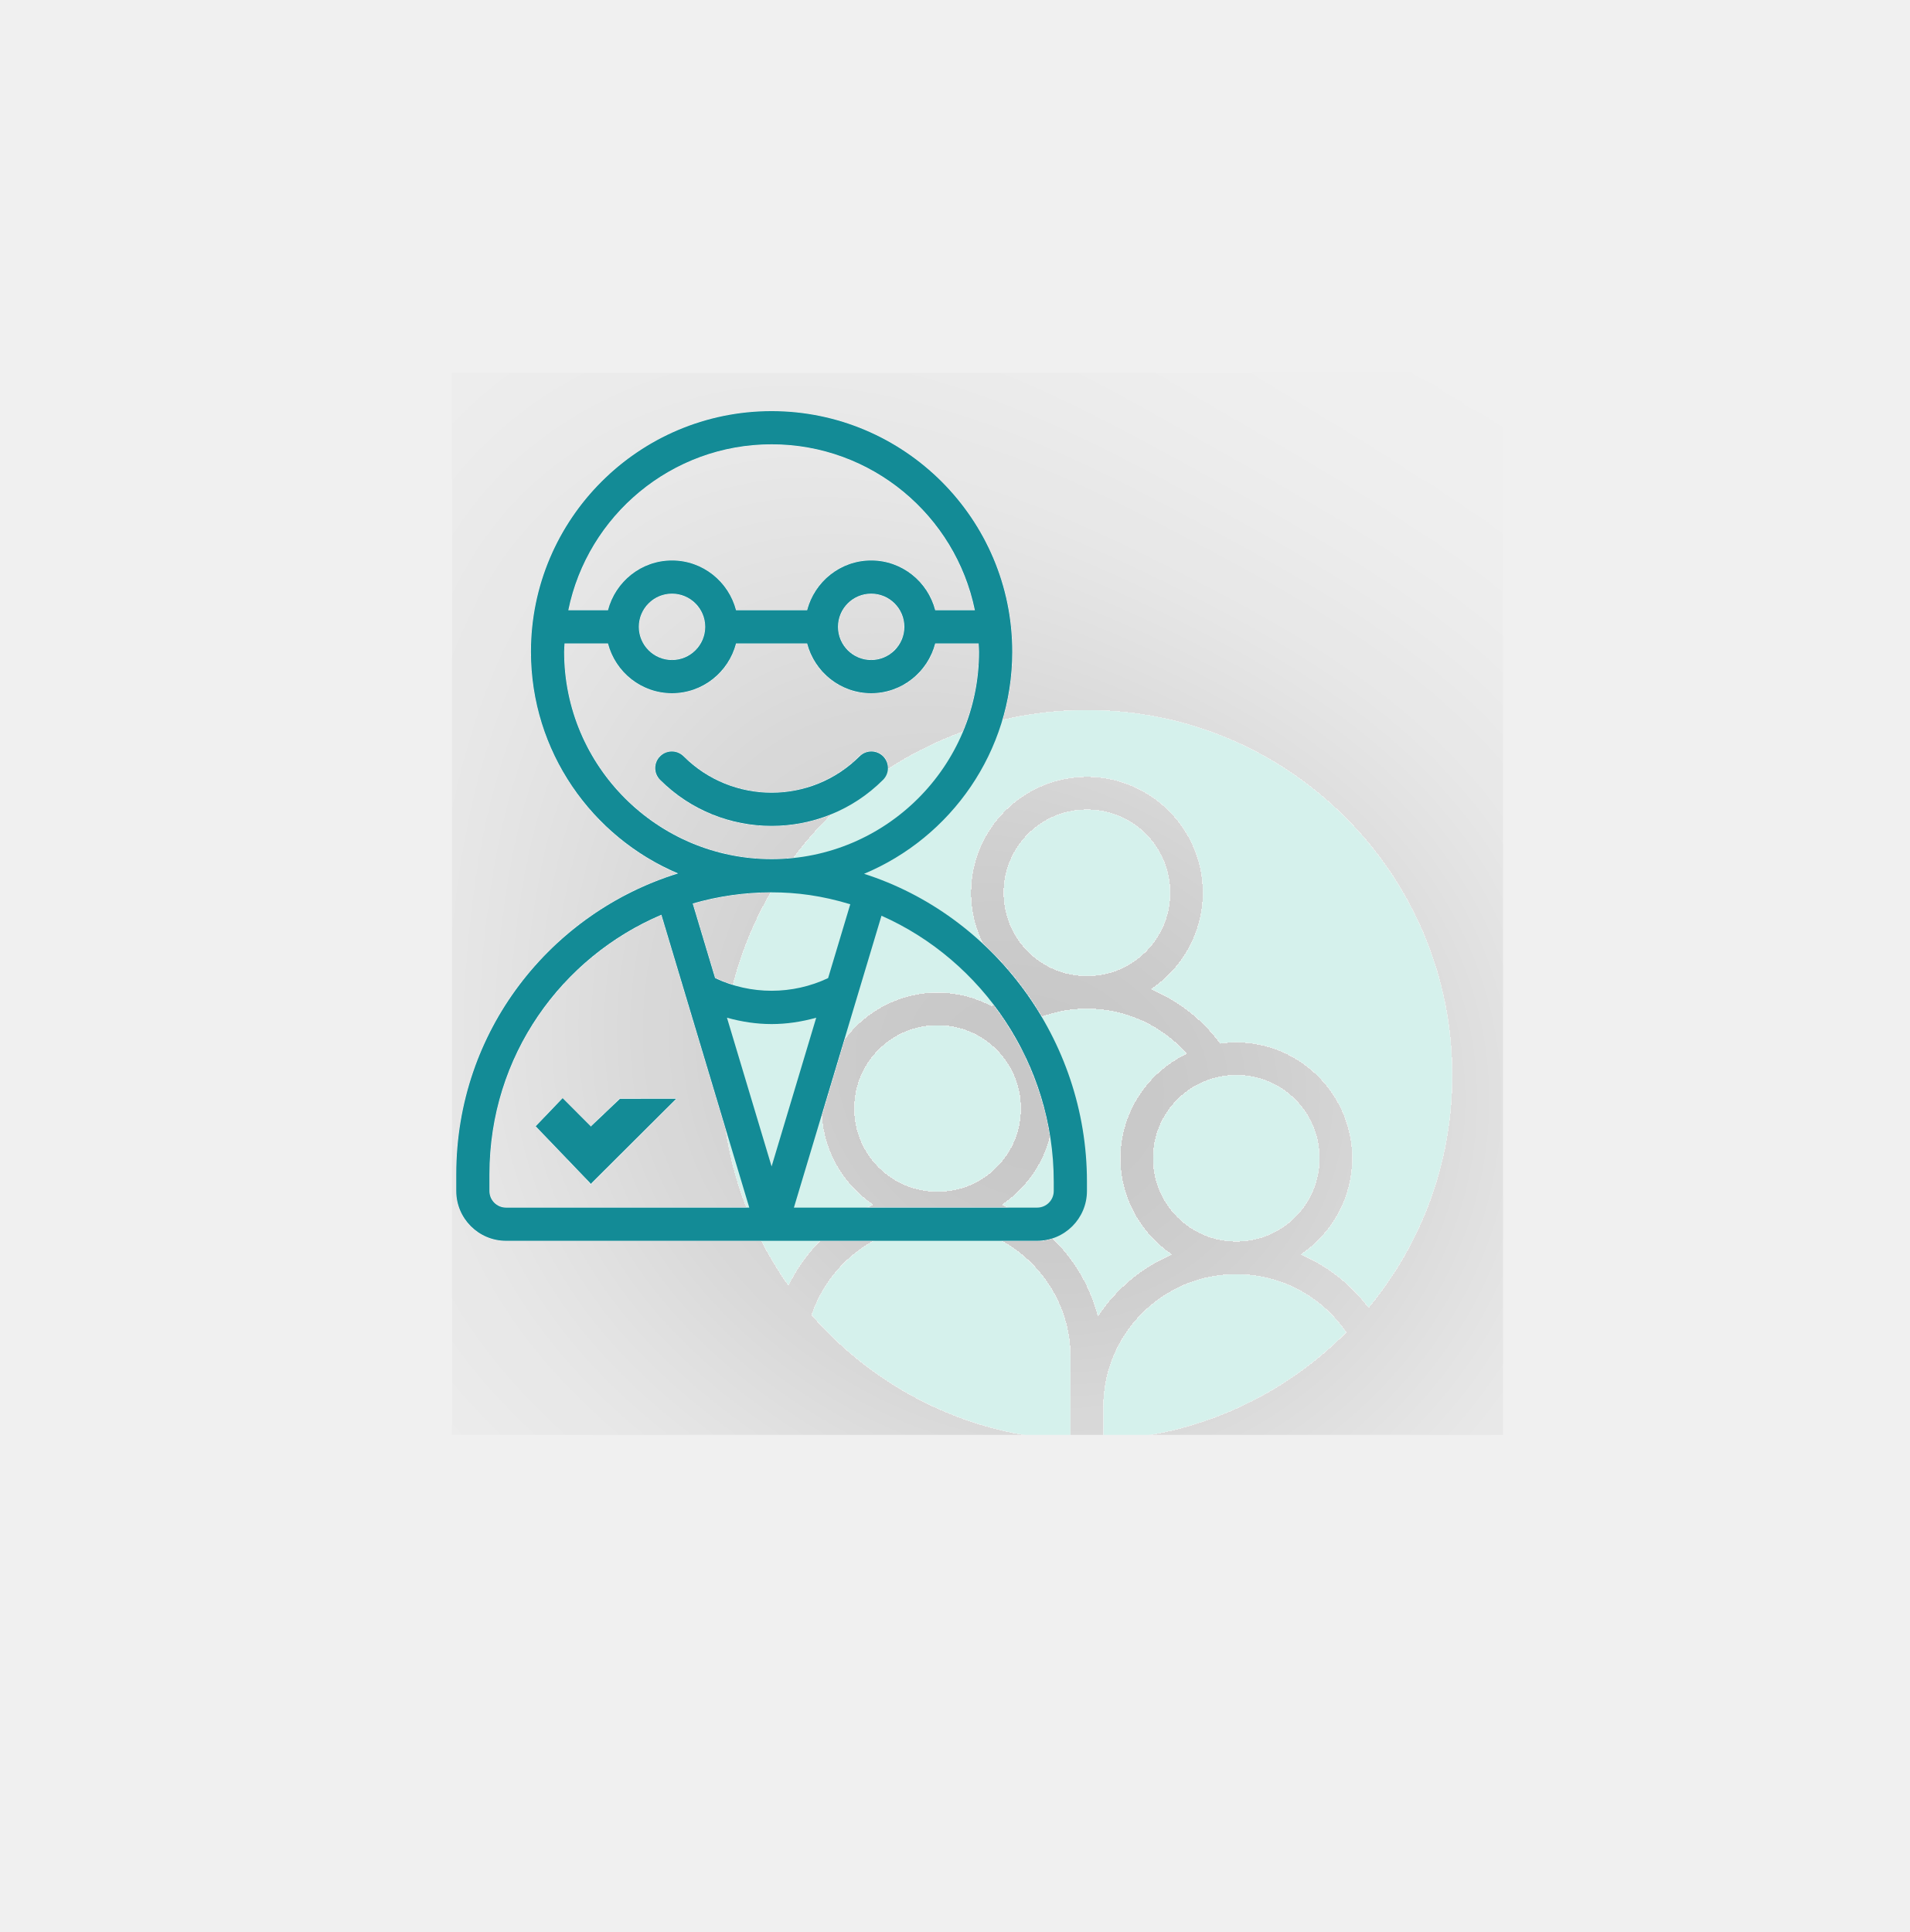
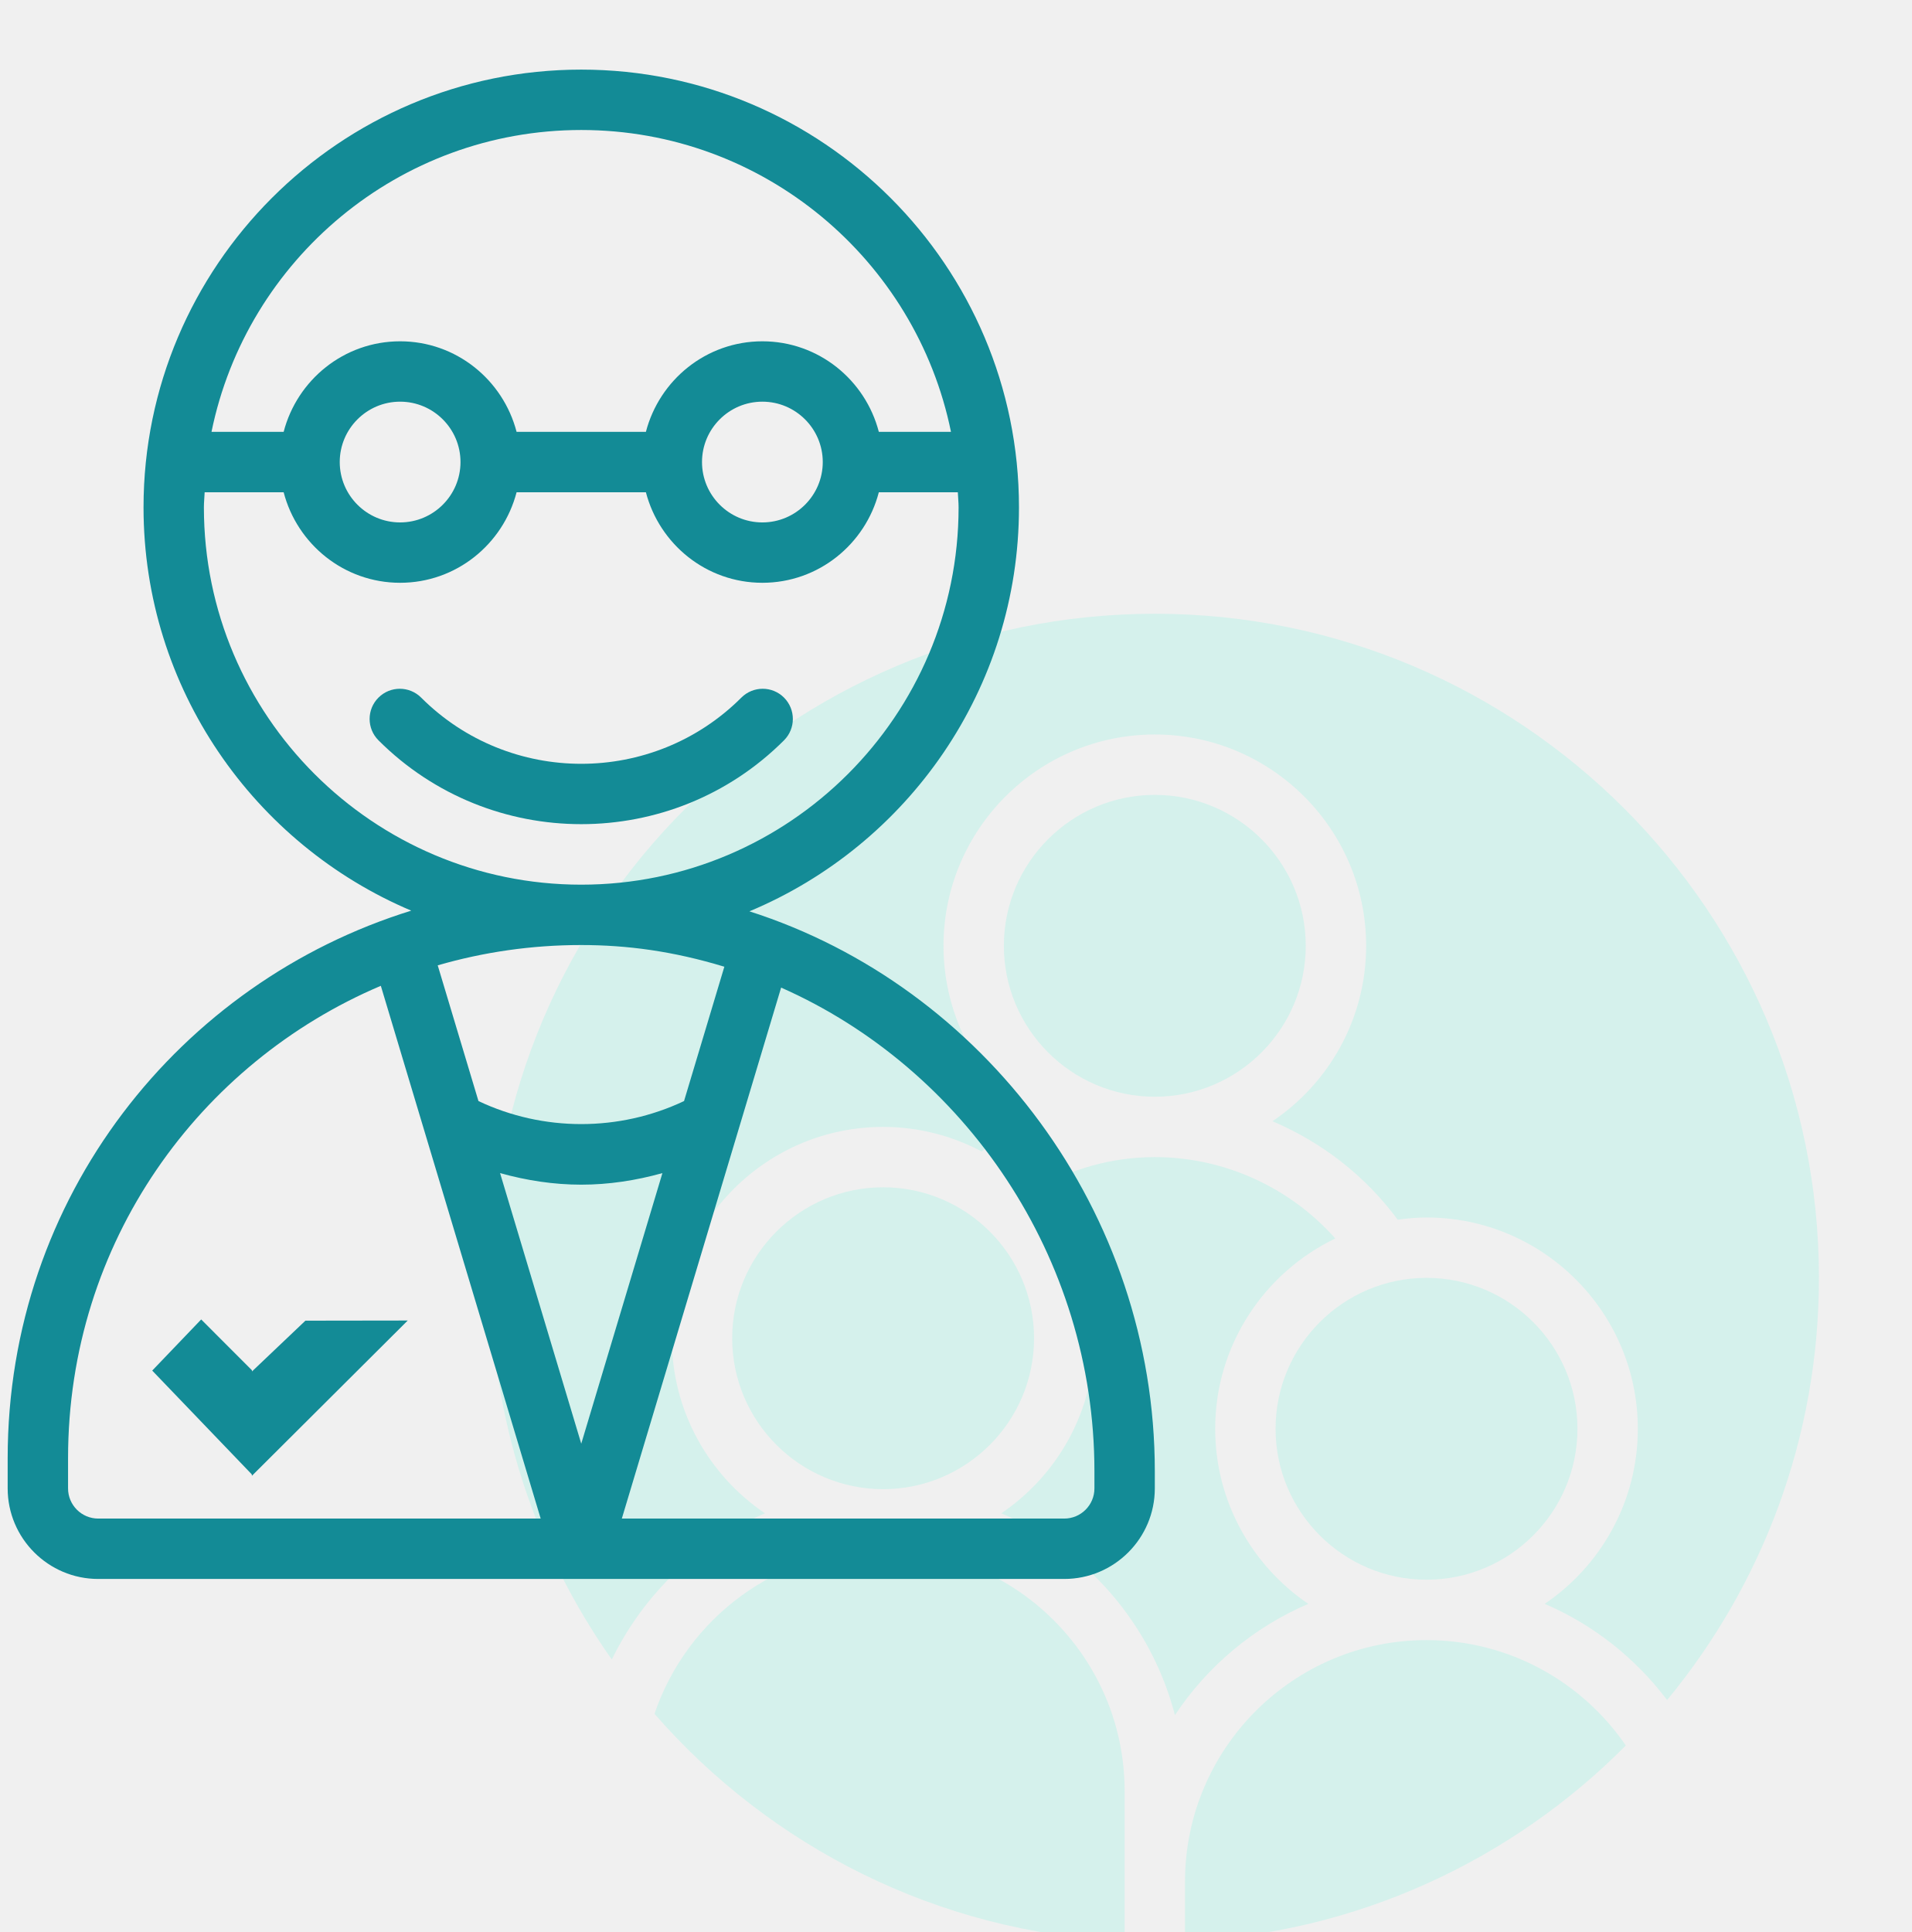
- <svg xmlns="http://www.w3.org/2000/svg" width="169" height="171" viewBox="0 0 169 171" fill="none">
-   <g clip-path="url(#clip0_368_73)" filter="url(#filter0_d_368_73)">
-     <path d="M103.652 111.035C100.921 109.184 99.121 106.057 99.121 102.516C99.121 98.439 101.515 94.917 104.965 93.257C102.748 90.763 99.552 89.298 96.184 89.298C94.087 89.298 92.082 89.874 90.297 90.916C92.118 92.772 93.246 95.311 93.246 98.111C93.246 101.65 91.447 104.778 88.715 106.628C92.857 108.397 96.01 112.022 97.163 116.446C98.744 114.066 100.997 112.169 103.652 111.035Z" fill="#D5F1EC" />
-     <path d="M90.309 98.111C90.309 94.061 87.014 90.767 82.966 90.767C78.917 90.767 75.622 94.061 75.622 98.111C75.622 102.159 78.917 105.454 82.966 105.454C87.014 105.454 90.309 102.159 90.309 98.111Z" fill="#D5F1EC" />
-     <path d="M96.184 62.862C78.368 62.862 63.873 77.356 63.873 95.173C63.873 102.081 66.059 108.485 69.766 113.743C71.312 110.567 73.956 108.021 77.216 106.629C74.484 104.778 72.685 101.65 72.685 98.111C72.685 92.442 77.297 87.829 82.966 87.829C84.696 87.829 86.325 88.263 87.758 89.022C88.603 88.429 89.499 87.933 90.434 87.535C87.702 85.685 85.903 82.557 85.903 79.017C85.903 73.349 90.516 68.736 96.184 68.736C101.852 68.736 106.465 73.349 106.465 79.017C106.465 82.569 104.654 85.704 101.907 87.552C104.301 88.569 106.42 90.201 108 92.343C108.46 92.28 108.926 92.236 109.402 92.236C115.07 92.236 119.683 96.848 119.683 102.516C119.683 106.057 117.883 109.184 115.152 111.035C117.526 112.049 119.57 113.68 121.108 115.714C125.721 110.126 128.495 102.968 128.495 95.173C128.495 77.356 114 62.862 96.184 62.862Z" fill="#D5F1EC" />
-     <path d="M109.402 109.86C113.451 109.86 116.746 106.566 116.746 102.516C116.746 98.468 113.451 95.173 109.402 95.173C105.353 95.173 102.059 98.468 102.059 102.516C102.059 106.566 105.353 109.86 109.402 109.86Z" fill="#D5F1EC" />
-     <path d="M103.527 79.017C103.527 74.968 100.233 71.674 96.184 71.674C92.135 71.674 88.841 74.968 88.841 79.017C88.841 83.066 92.135 86.361 96.184 86.361C100.233 86.361 103.527 83.066 103.527 79.017Z" fill="#D5F1EC" />
-     <path d="M82.966 108.391C77.802 108.391 73.414 111.746 71.842 116.386C77.469 122.834 85.604 127.037 94.715 127.447V120.141C94.715 113.662 89.444 108.391 82.966 108.391Z" fill="#D5F1EC" />
-     <path d="M109.402 112.798C102.923 112.798 97.653 118.069 97.653 124.547V127.447C106.019 127.071 113.565 123.501 119.101 117.926C116.982 114.833 113.426 112.798 109.402 112.798Z" fill="#D5F1EC" />
-     <path d="M76.461 77.34C84.153 74.126 89.575 66.528 89.575 57.684C89.575 45.941 80.021 36.388 68.279 36.388C56.536 36.388 46.983 45.941 46.983 57.684C46.983 66.494 52.361 74.072 60.007 77.307C48.76 80.79 40.373 91.225 40.373 103.948V105.417C40.373 107.846 42.35 109.823 44.779 109.823H91.778C94.208 109.823 96.184 107.846 96.184 105.417V104.582C96.184 91.983 87.862 80.987 76.461 77.34ZM68.279 39.325C77.145 39.325 84.562 45.642 86.267 54.012H82.757C82.101 51.485 79.821 49.606 77.091 49.606C74.362 49.606 72.082 51.485 71.424 54.012H65.133C64.476 51.485 62.196 49.606 59.466 49.606C56.737 49.606 54.457 51.485 53.8 54.012H50.29C51.996 45.642 59.413 39.325 68.279 39.325ZM80.028 55.481C80.028 57.1 78.71 58.418 77.091 58.418C75.471 58.418 74.154 57.1 74.154 55.481C74.154 53.861 75.471 52.543 77.091 52.543C78.71 52.543 80.028 53.861 80.028 55.481ZM62.404 55.481C62.404 57.1 61.087 58.418 59.466 58.418C57.846 58.418 56.529 57.1 56.529 55.481C56.529 53.861 57.846 52.543 59.466 52.543C61.087 52.543 62.404 53.861 62.404 55.481ZM49.92 57.684C49.92 57.436 49.948 57.195 49.957 56.95H53.8C54.457 59.476 56.737 61.355 59.466 61.355C62.196 61.355 64.476 59.476 65.133 56.95H71.424C72.082 59.476 74.362 61.355 77.091 61.355C79.821 61.355 82.101 59.476 82.757 56.95H86.6C86.61 57.195 86.637 57.436 86.637 57.684C86.637 67.807 78.402 76.043 68.279 76.043C58.156 76.043 49.92 67.807 49.92 57.684ZM75.241 80.035L73.28 86.571C70.128 88.065 66.429 88.065 63.278 86.571L61.296 79.968C63.535 79.32 65.876 78.98 68.27 78.98C70.507 78.98 72.74 79.276 75.241 80.035ZM44.779 106.885C43.97 106.885 43.311 106.227 43.311 105.417V103.948C43.311 93.43 49.711 84.707 58.528 80.964L66.305 106.885H44.779ZM64.329 90.076C65.62 90.437 66.946 90.639 68.279 90.639C69.611 90.639 70.938 90.437 72.228 90.076L68.279 103.242L64.329 90.076ZM93.246 105.417C93.246 106.227 92.588 106.885 91.778 106.885H70.253L78.003 81.051C86.916 84.993 93.246 94.145 93.246 104.582V105.417Z" fill="#138B96" />
-     <path d="M78.144 69.019C78.717 68.445 78.717 67.516 78.144 66.942C77.571 66.368 76.642 66.368 76.068 66.942C71.773 71.236 64.784 71.236 60.49 66.942C59.916 66.368 58.987 66.368 58.413 66.942C57.839 67.516 57.839 68.445 58.413 69.019C61.133 71.74 64.706 73.099 68.279 73.099C71.852 73.099 75.425 71.74 78.144 69.019Z" fill="#138B96" />
-     <path fill-rule="evenodd" clip-rule="evenodd" d="M52.261 99.673L49.788 97.197L47.406 99.685L52.262 104.747L52.261 99.673Z" fill="#138B96" />
-     <path fill-rule="evenodd" clip-rule="evenodd" d="M52.255 99.731L54.859 97.256L59.837 97.249L52.254 104.806L52.255 99.731Z" fill="#138B96" />
+ <svg xmlns="http://www.w3.org/2000/svg" width="93" height="94" viewBox="0 0 93 94" fill="none">
+   <g clip-path="url(#clip0_368_73)">
+     <path d="M63.652 78.035C60.921 76.184 59.121 73.057 59.121 69.516C59.121 65.439 61.515 61.917 64.965 60.257C62.748 57.763 59.552 56.298 56.184 56.298C54.087 56.298 52.083 56.874 50.297 57.916C52.118 59.772 53.246 62.311 53.246 65.111C53.246 68.65 51.447 71.778 48.715 73.629C52.857 75.397 56.01 79.022 57.163 83.446C58.744 81.066 60.996 79.169 63.652 78.035Z" fill="#D5F1EC" />
+     <path d="M50.309 65.111C50.309 61.062 47.014 57.767 42.966 57.767C38.917 57.767 35.622 61.062 35.622 65.111C35.622 69.159 38.917 72.454 42.966 72.454C47.014 72.454 50.309 69.159 50.309 65.111Z" fill="#D5F1EC" />
+     <path d="M56.184 29.862C38.368 29.862 23.873 44.356 23.873 62.173C23.873 69.081 26.059 75.485 29.766 80.743C31.312 77.567 33.956 75.021 37.216 73.629C34.484 71.778 32.685 68.65 32.685 65.111C32.685 59.442 37.297 54.829 42.966 54.829C44.696 54.829 46.325 55.263 47.758 56.022C48.603 55.429 49.499 54.933 50.434 54.535C47.702 52.685 45.903 49.557 45.903 46.017C45.903 40.349 50.516 35.736 56.184 35.736C61.852 35.736 66.465 40.349 66.465 46.017C66.465 49.569 64.654 52.704 61.907 54.553C64.301 55.569 66.42 57.201 68 59.343C68.46 59.28 68.926 59.236 69.402 59.236C75.07 59.236 79.683 63.848 79.683 69.516C79.683 73.057 77.883 76.184 75.152 78.035C77.526 79.049 79.57 80.68 81.108 82.714C85.721 77.126 88.495 69.968 88.495 62.173C88.495 44.356 74 29.862 56.184 29.862Z" fill="#D5F1EC" />
+     <path d="M69.402 76.86C73.451 76.86 76.746 73.566 76.746 69.516C76.746 65.468 73.451 62.173 69.402 62.173C65.353 62.173 62.059 65.468 62.059 69.516C62.059 73.566 65.353 76.86 69.402 76.86Z" fill="#D5F1EC" />
+     <path d="M63.527 46.017C63.527 41.968 60.233 38.674 56.184 38.674C52.135 38.674 48.84 41.968 48.84 46.017C48.84 50.066 52.135 53.361 56.184 53.361C60.233 53.361 63.527 50.066 63.527 46.017Z" fill="#D5F1EC" />
+     <path d="M42.966 75.391C37.802 75.391 33.414 78.746 31.842 83.386C37.469 89.834 45.604 94.037 54.715 94.447V87.141C54.715 80.662 49.444 75.391 42.966 75.391Z" fill="#D5F1EC" />
+     <path d="M69.402 79.798C62.923 79.798 57.653 85.069 57.653 91.547V94.447C66.019 94.071 73.565 90.501 79.1 84.926C76.982 81.833 73.426 79.798 69.402 79.798Z" fill="#D5F1EC" />
+     <path d="M36.461 44.34C44.153 41.126 49.575 33.528 49.575 24.684C49.575 12.941 40.021 3.387 28.279 3.387C16.536 3.387 6.983 12.941 6.983 24.684C6.983 33.494 12.361 41.072 20.007 44.307C8.76 47.79 0.373 58.225 0.373 70.948V72.417C0.373 74.846 2.35 76.823 4.779 76.823H51.778C54.208 76.823 56.184 74.846 56.184 72.417V71.582C56.184 58.983 47.862 47.987 36.461 44.34ZM28.279 6.325C37.145 6.325 44.562 12.642 46.267 21.012H42.757C42.101 18.485 39.821 16.606 37.091 16.606C34.362 16.606 32.082 18.485 31.424 21.012H25.133C24.476 18.485 22.196 16.606 19.466 16.606C16.738 16.606 14.457 18.485 13.8 21.012H10.29C11.996 12.642 19.413 6.325 28.279 6.325ZM40.029 22.481C40.029 24.1 38.71 25.418 37.091 25.418C35.471 25.418 34.154 24.1 34.154 22.481C34.154 20.861 35.471 19.543 37.091 19.543C38.71 19.543 40.029 20.861 40.029 22.481ZM22.404 22.481C22.404 24.1 21.087 25.418 19.466 25.418C17.846 25.418 16.529 24.1 16.529 22.481C16.529 20.861 17.846 19.543 19.466 19.543C21.087 19.543 22.404 20.861 22.404 22.481ZM9.92 24.684C9.92 24.436 9.948 24.195 9.957 23.95H13.8C14.457 26.476 16.738 28.355 19.466 28.355C22.196 28.355 24.476 26.476 25.133 23.95H31.424C32.082 26.476 34.362 28.355 37.091 28.355C39.821 28.355 42.101 26.476 42.757 23.95H46.6C46.61 24.195 46.637 24.436 46.637 24.684C46.637 34.807 38.402 43.043 28.279 43.043C18.156 43.043 9.92 34.807 9.92 24.684ZM35.241 47.035L33.28 53.571C30.128 55.065 26.429 55.065 23.278 53.571L21.296 46.968C23.535 46.319 25.876 45.98 28.27 45.98C30.507 45.98 32.74 46.276 35.241 47.035ZM4.779 73.885C3.97 73.885 3.311 73.227 3.311 72.417V70.948C3.311 60.43 9.711 51.707 18.528 47.964L26.305 73.885H4.779ZM24.329 57.076C25.62 57.437 26.946 57.639 28.279 57.639C29.611 57.639 30.938 57.437 32.228 57.076L28.279 70.242L24.329 57.076ZM53.246 72.417C53.246 73.227 52.588 73.885 51.778 73.885H30.253L38.003 48.051C46.916 51.993 53.246 61.145 53.246 71.582V72.417Z" fill="#138B96" />
+     <path d="M38.144 36.019C38.717 35.445 38.717 34.516 38.144 33.942C37.571 33.368 36.642 33.368 36.068 33.942C31.773 38.236 24.784 38.236 20.49 33.942C19.916 33.368 18.987 33.368 18.413 33.942C17.839 34.516 17.839 35.445 18.413 36.019C21.134 38.74 24.706 40.099 28.279 40.099C31.852 40.099 35.425 38.74 38.144 36.019Z" fill="#138B96" />
+     <path fill-rule="evenodd" clip-rule="evenodd" d="M12.261 66.673L9.788 64.197L7.406 66.685L12.262 71.747L12.261 66.673Z" fill="#138B96" />
+     <path fill-rule="evenodd" clip-rule="evenodd" d="M12.255 66.731L14.859 64.256L19.837 64.249L12.254 71.806L12.255 66.731Z" fill="#138B96" />
  </g>
  <defs>
-     <filter id="filter0_d_368_73" x="0" y="-3" width="173" height="174" filterUnits="userSpaceOnUse" color-interpolation-filters="sRGB">
-       <feFlood flood-opacity="0" result="BackgroundImageFix" />
-       <feColorMatrix in="SourceAlpha" type="matrix" values="0 0 0 0 0 0 0 0 0 0 0 0 0 0 0 0 0 0 127 0" result="hardAlpha" />
-       <feOffset dy="4" />
-       <feGaussianBlur stdDeviation="20" />
-       <feComposite in2="hardAlpha" operator="out" />
-       <feColorMatrix type="matrix" values="0 0 0 0 0 0 0 0 0 0 0 0 0 0 0 0 0 0 0.25 0" />
-       <feBlend mode="normal" in2="BackgroundImageFix" result="effect1_dropShadow_368_73" />
-       <feBlend mode="normal" in="SourceGraphic" in2="effect1_dropShadow_368_73" result="shape" />
-     </filter>
    <clipPath id="clip0_368_73">
-       <rect width="93" height="94" fill="white" transform="translate(40 33)" />
+       <rect width="93" height="94" fill="white" />
    </clipPath>
  </defs>
</svg>
